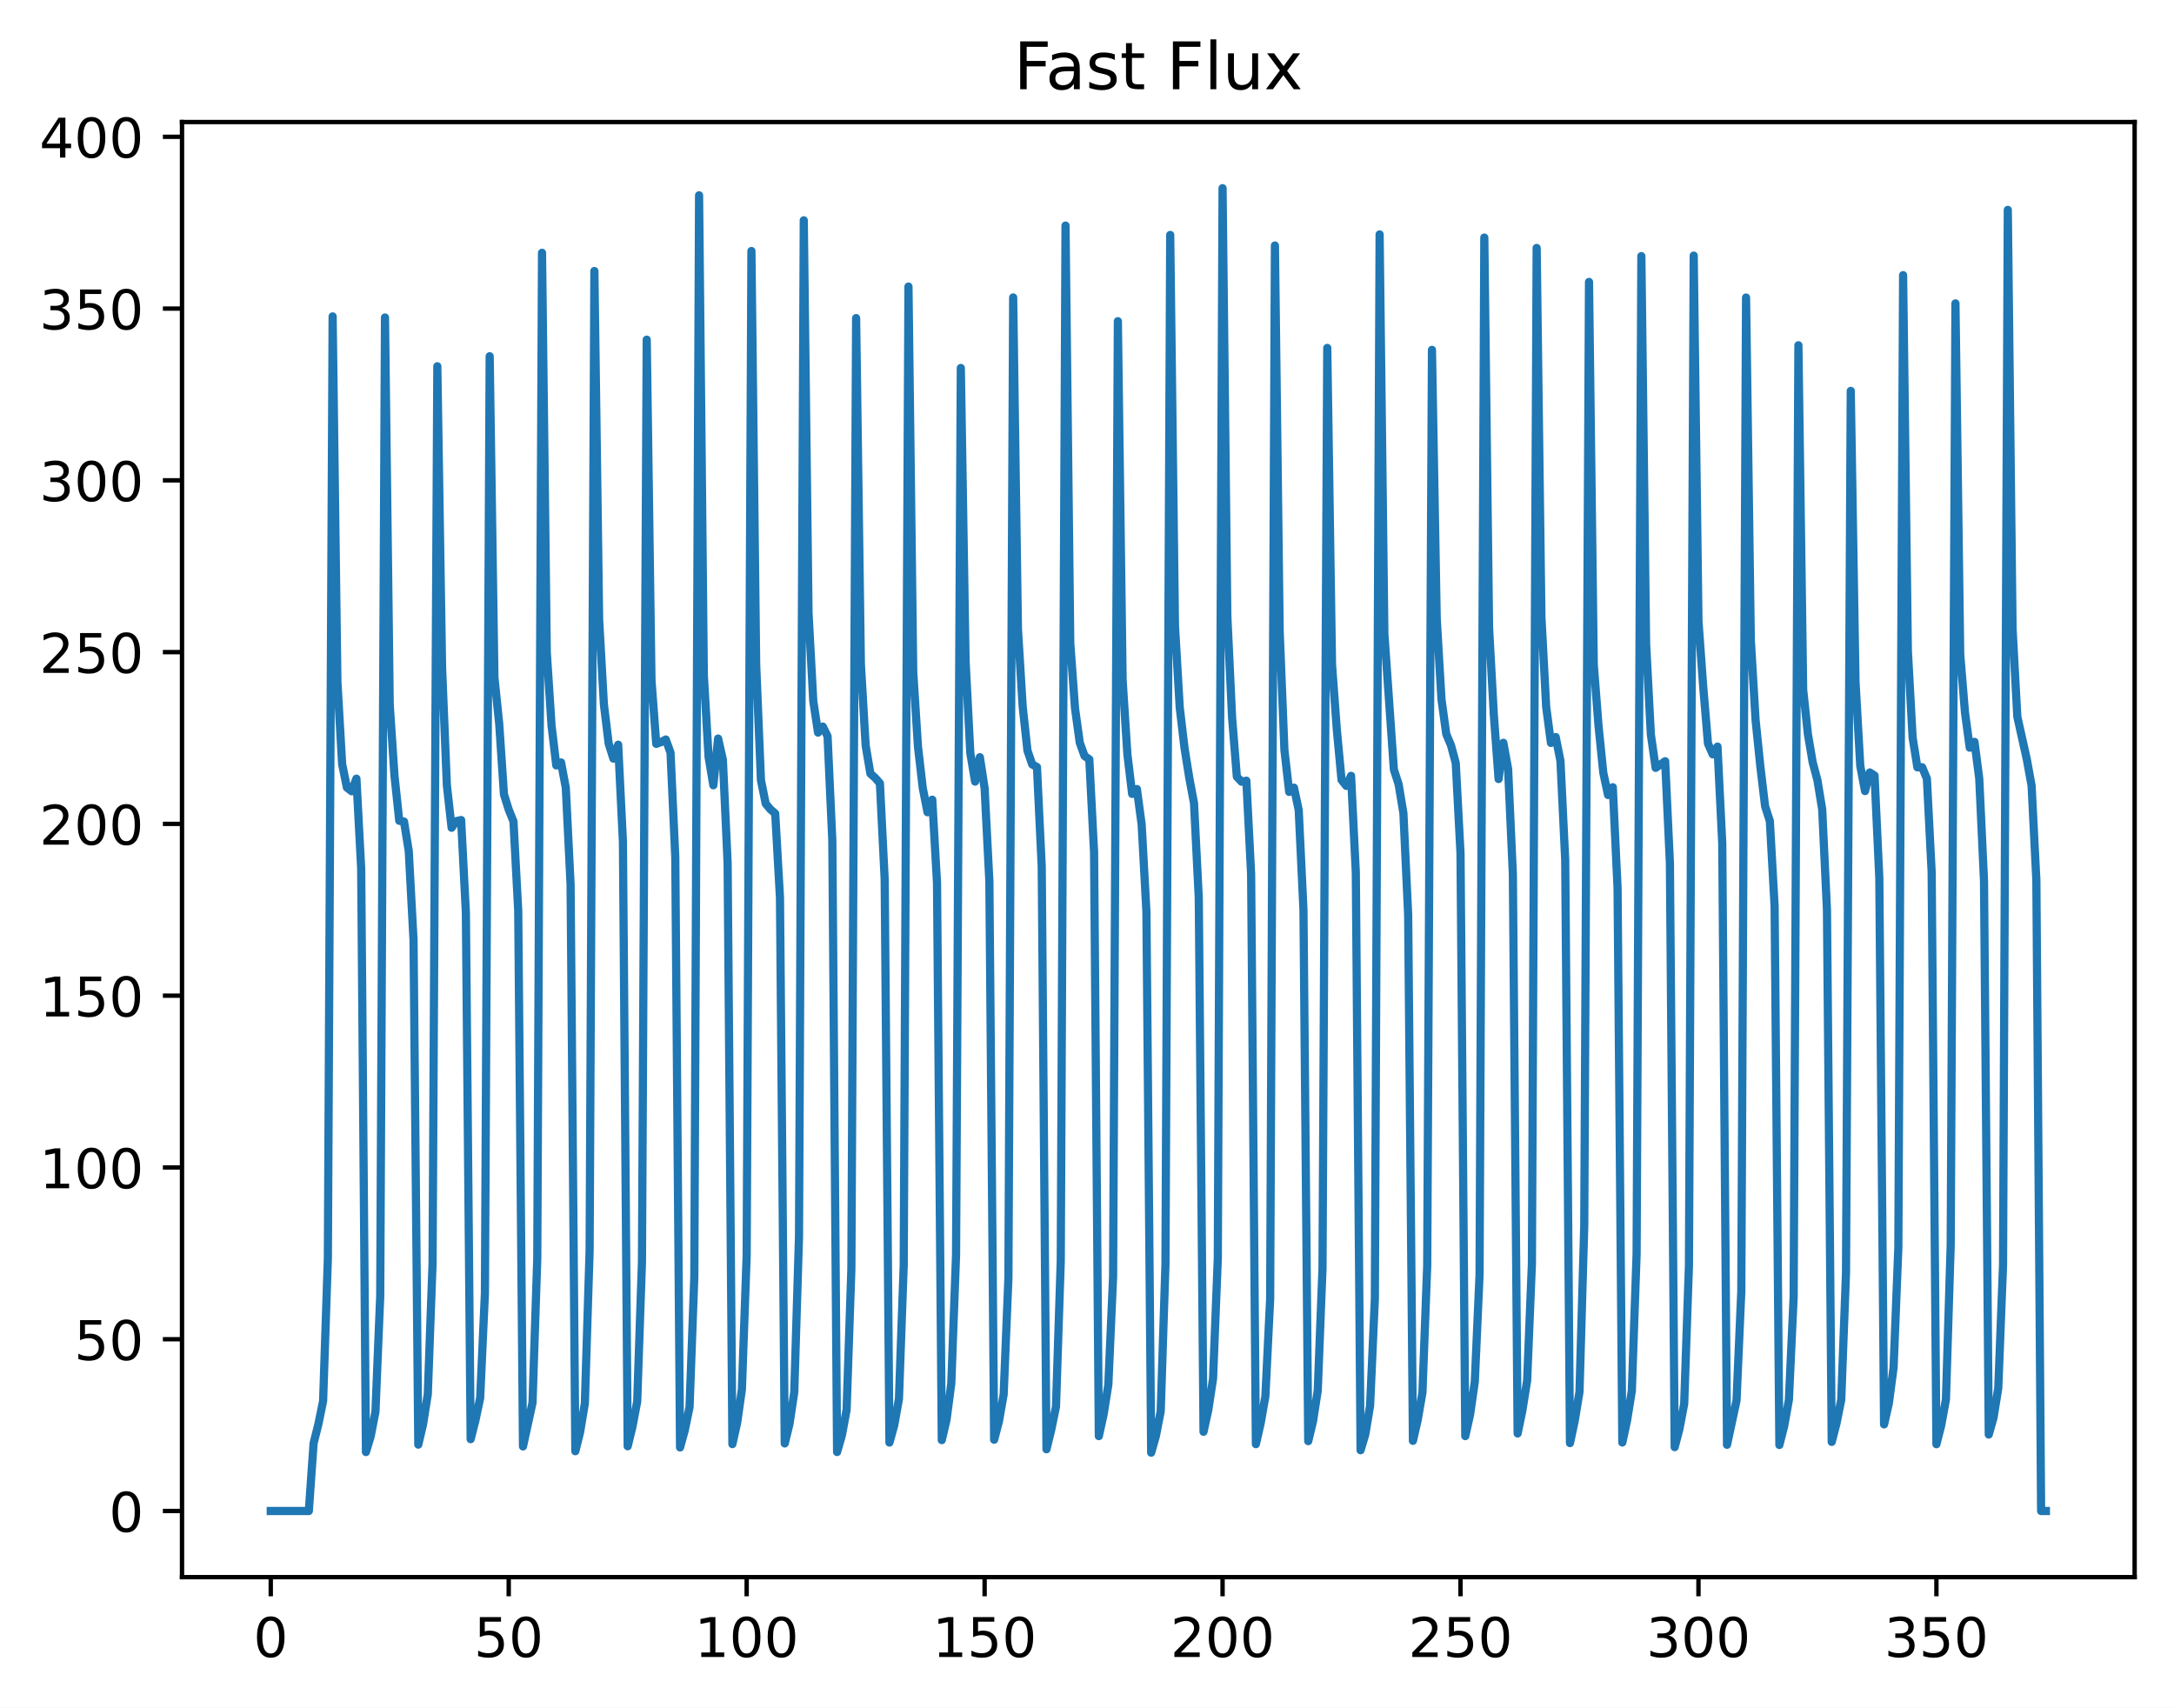
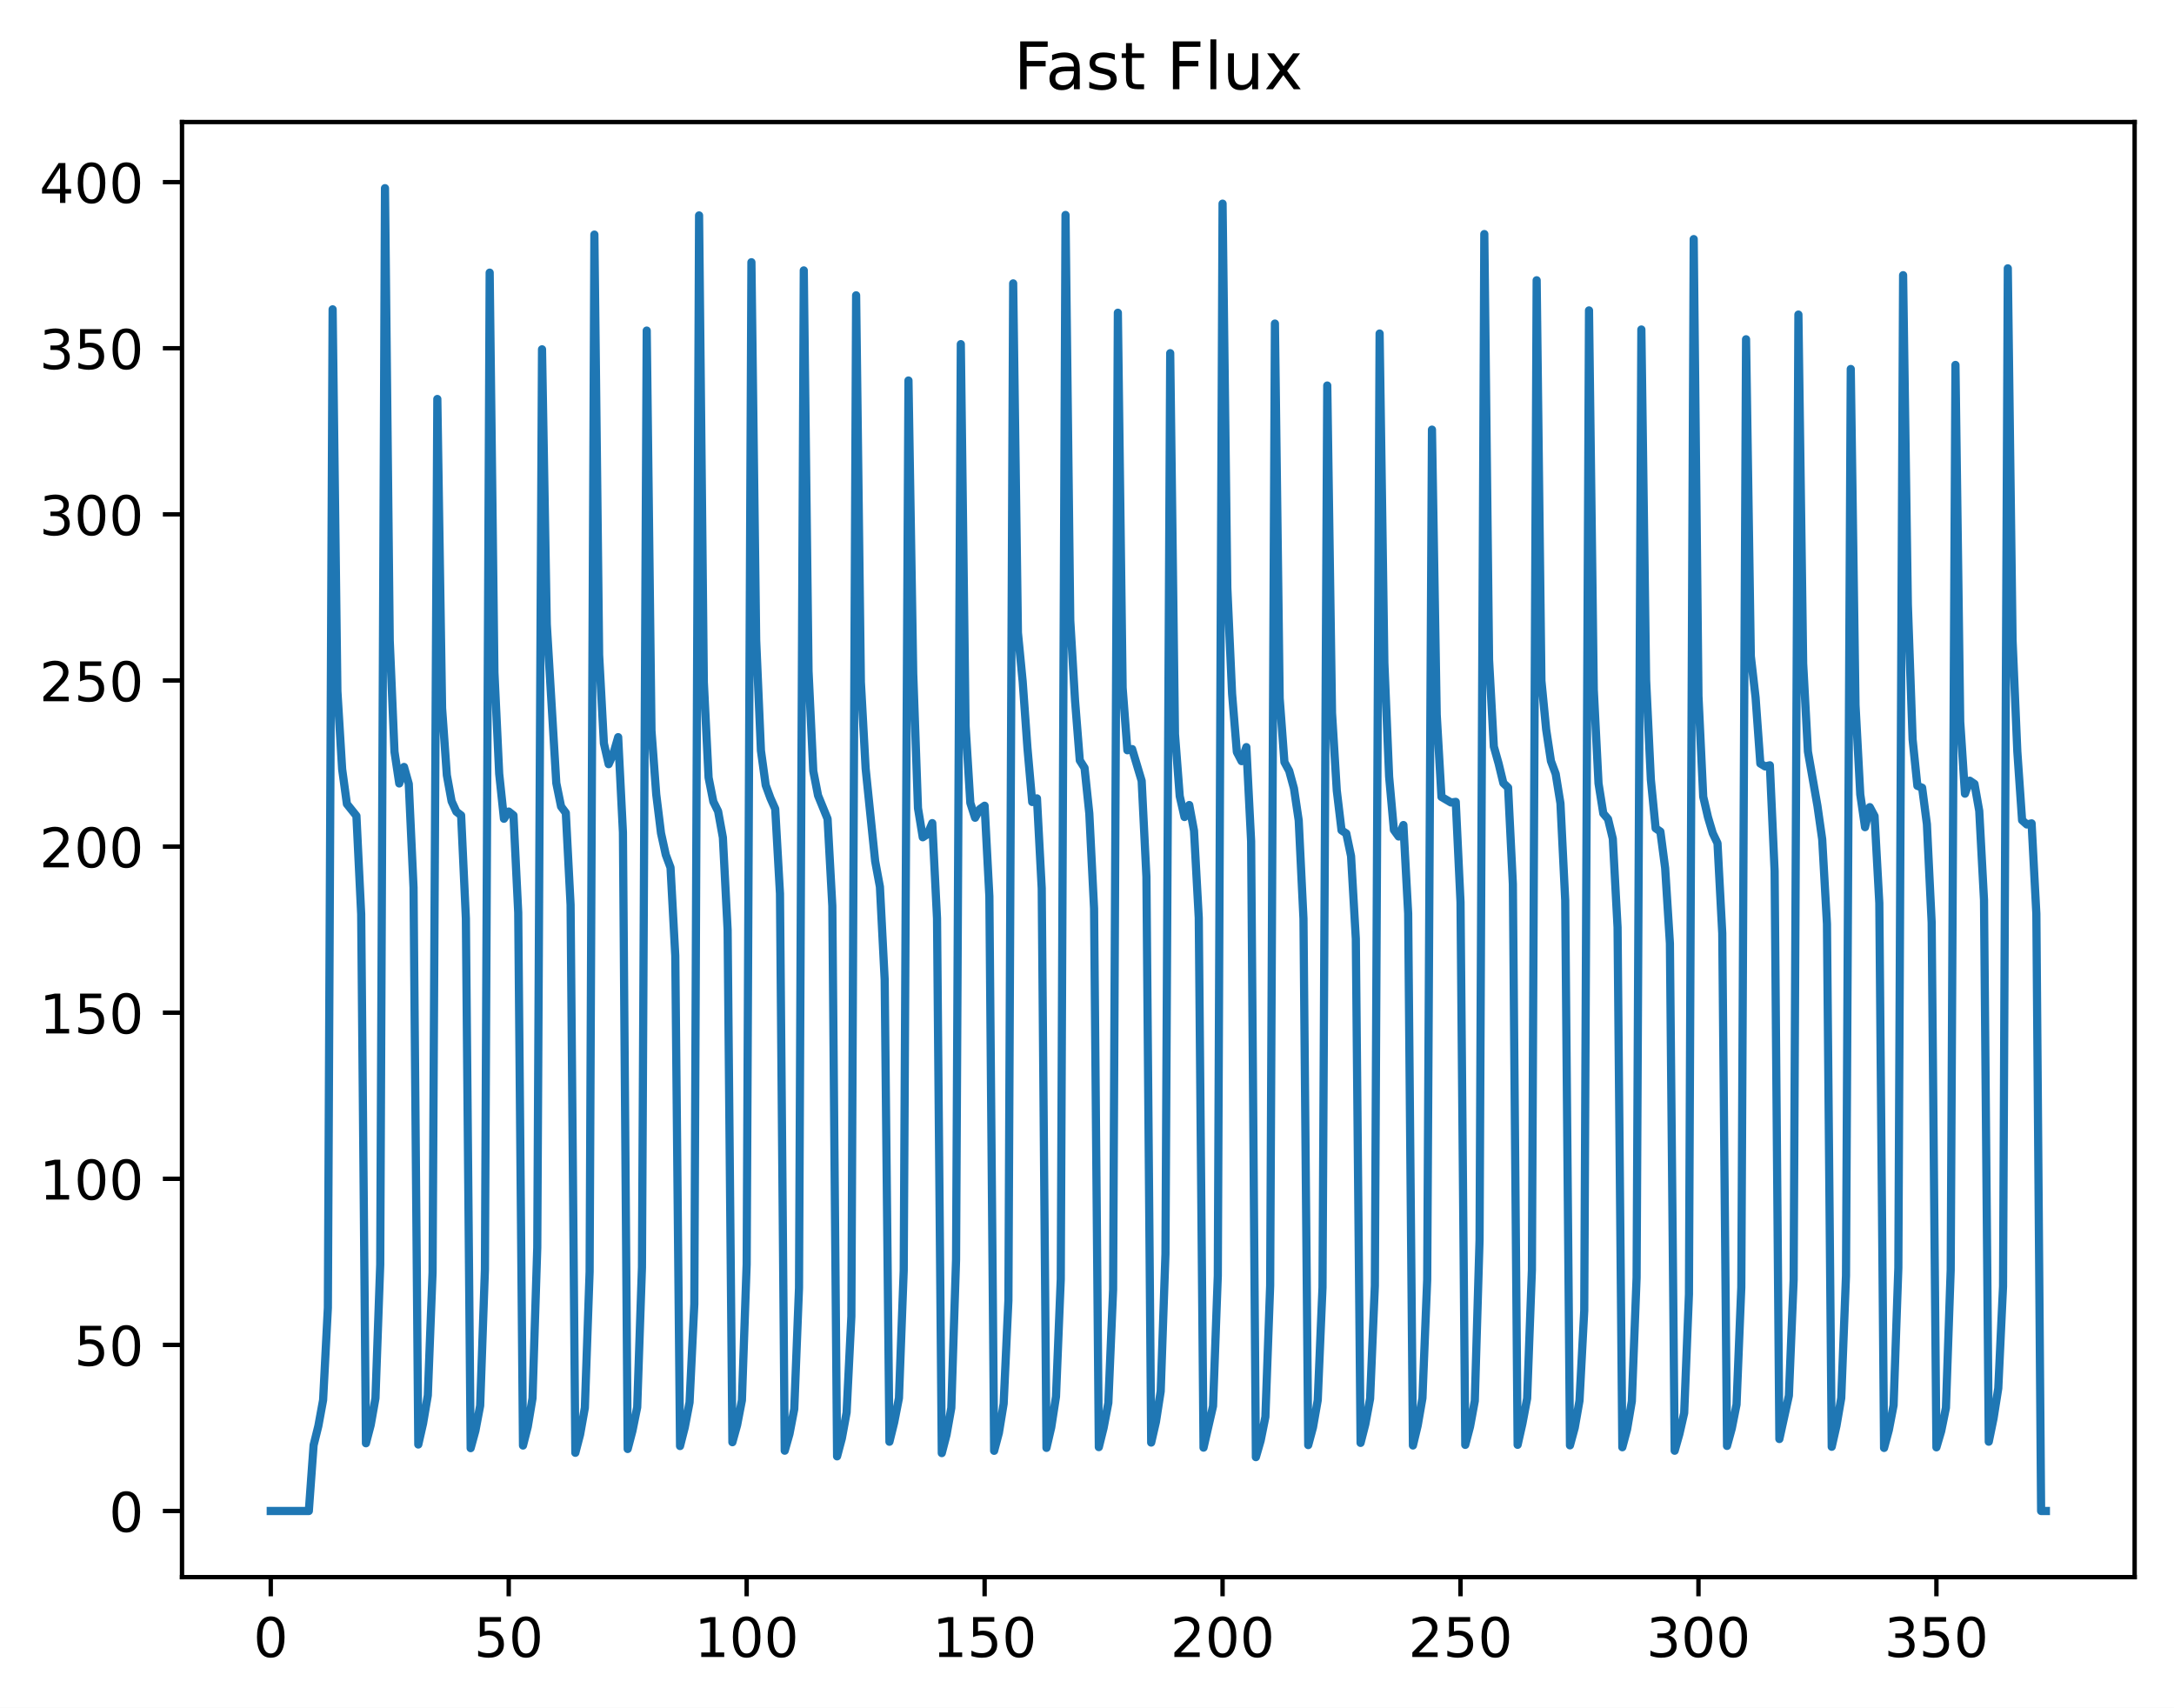
<svg xmlns="http://www.w3.org/2000/svg" xmlns:xlink="http://www.w3.org/1999/xlink" width="397.608pt" height="312.308pt" viewBox="0 0 397.608 312.308" version="1.1">
  <defs>
    <style type="text/css">*{stroke-linejoin: round; stroke-linecap: butt}</style>
  </defs>
  <g id="figure_1">
    <g id="patch_1">
      <path d="M 0 312.308  L 397.608 312.308  L 397.608 0  L 0 0  z " style="fill: #ffffff" />
    </g>
    <g id="axes_1">
      <g id="patch_2">
        <path d="M 33.288 288.43  L 390.408 288.43  L 390.408 22.318  L 33.288 22.318  z " style="fill: #ffffff" />
      </g>
      <g id="matplotlib.axis_1">
        <g id="xtick_1">
          <g id="line2d_1">
            <defs>
-               <path id="m0f42bb0fc6" d="M 0 0  L 0 3.5  " style="stroke: #000000; stroke-width: 0.8" />
+               <path id="m65f16206e1" d="M 0 0  L 0 3.5  " style="stroke: #000000; stroke-width: 0.8" />
            </defs>
            <g>
-               <use xlink:href="#m0f42bb0fc6" x="49.52" y="288.43" style="stroke: #000000; stroke-width: 0.8" />
+               <use xlink:href="#m65f16206e1" x="49.52" y="288.43" style="stroke: #000000; stroke-width: 0.8" />
            </g>
          </g>
          <g id="text_1">
            <g transform="translate(46.33898 303.0286) scale(0.1 -0.1)">
              <defs>
                <path id="DejaVuSans-30" d="M 2034 4250  Q 1547 4250 1301 3770  Q 1056 3291 1056 2328  Q 1056 1369 1301 889  Q 1547 409 2034 409  Q 2525 409 2770 889  Q 3016 1369 3016 2328  Q 3016 3291 2770 3770  Q 2525 4250 2034 4250  z M 2034 4750  Q 2819 4750 3233 4129  Q 3647 3509 3647 2328  Q 3647 1150 3233 529  Q 2819 -91 2034 -91  Q 1250 -91 836 529  Q 422 1150 422 2328  Q 422 3509 836 4129  Q 1250 4750 2034 4750  z " transform="scale(0.015625)" />
              </defs>
              <use xlink:href="#DejaVuSans-30" />
            </g>
          </g>
        </g>
        <g id="xtick_2">
          <g id="line2d_2">
            <g>
-               <use xlink:href="#m0f42bb0fc6" x="93.04" y="288.43" style="stroke: #000000; stroke-width: 0.8" />
+               <use xlink:href="#m65f16206e1" x="93.04" y="288.43" style="stroke: #000000; stroke-width: 0.8" />
            </g>
          </g>
          <g id="text_2">
            <g transform="translate(86.6771 303.0286) scale(0.1 -0.1)">
              <defs>
                <path id="DejaVuSans-35" d="M 691 4666  L 3169 4666  L 3169 4134  L 1269 4134  L 1269 2991  Q 1406 3038 1543 3061  Q 1681 3084 1819 3084  Q 2600 3084 3056 2656  Q 3513 2228 3513 1497  Q 3513 744 3044 326  Q 2575 -91 1722 -91  Q 1428 -91 1123 -41  Q 819 9 494 109  L 494 744  Q 775 591 1075 516  Q 1375 441 1709 441  Q 2250 441 2565 725  Q 2881 1009 2881 1497  Q 2881 1984 2565 2268  Q 2250 2553 1709 2553  Q 1456 2553 1204 2497  Q 953 2441 691 2322  L 691 4666  z " transform="scale(0.015625)" />
              </defs>
              <use xlink:href="#DejaVuSans-35" />
              <use xlink:href="#DejaVuSans-30" x="63.623" />
            </g>
          </g>
        </g>
        <g id="xtick_3">
          <g id="line2d_3">
            <g>
-               <use xlink:href="#m0f42bb0fc6" x="136.559" y="288.43" style="stroke: #000000; stroke-width: 0.8" />
+               <use xlink:href="#m65f16206e1" x="136.559" y="288.43" style="stroke: #000000; stroke-width: 0.8" />
            </g>
          </g>
          <g id="text_3">
            <g transform="translate(127.0152 303.0286) scale(0.1 -0.1)">
              <defs>
                <path id="DejaVuSans-31" d="M 794 531  L 1825 531  L 1825 4091  L 703 3866  L 703 4441  L 1819 4666  L 2450 4666  L 2450 531  L 3481 531  L 3481 0  L 794 0  L 794 531  z " transform="scale(0.015625)" />
              </defs>
              <use xlink:href="#DejaVuSans-31" />
              <use xlink:href="#DejaVuSans-30" x="63.623" />
              <use xlink:href="#DejaVuSans-30" x="127.246" />
            </g>
          </g>
        </g>
        <g id="xtick_4">
          <g id="line2d_4">
            <g>
-               <use xlink:href="#m0f42bb0fc6" x="180.078" y="288.43" style="stroke: #000000; stroke-width: 0.8" />
+               <use xlink:href="#m65f16206e1" x="180.078" y="288.43" style="stroke: #000000; stroke-width: 0.8" />
            </g>
          </g>
          <g id="text_4">
            <g transform="translate(170.5346 303.0286) scale(0.1 -0.1)">
              <use xlink:href="#DejaVuSans-31" />
              <use xlink:href="#DejaVuSans-35" x="63.623" />
              <use xlink:href="#DejaVuSans-30" x="127.246" />
            </g>
          </g>
        </g>
        <g id="xtick_5">
          <g id="line2d_5">
            <g>
-               <use xlink:href="#m0f42bb0fc6" x="223.598" y="288.43" style="stroke: #000000; stroke-width: 0.8" />
+               <use xlink:href="#m65f16206e1" x="223.598" y="288.43" style="stroke: #000000; stroke-width: 0.8" />
            </g>
          </g>
          <g id="text_5">
            <g transform="translate(214.054 303.0286) scale(0.1 -0.1)">
              <defs>
                <path id="DejaVuSans-32" d="M 1228 531  L 3431 531  L 3431 0  L 469 0  L 469 531  Q 828 903 1448 1529  Q 2069 2156 2228 2338  Q 2531 2678 2651 2914  Q 2772 3150 2772 3378  Q 2772 3750 2511 3984  Q 2250 4219 1831 4219  Q 1534 4219 1204 4116  Q 875 4013 500 3803  L 500 4441  Q 881 4594 1212 4672  Q 1544 4750 1819 4750  Q 2544 4750 2975 4387  Q 3406 4025 3406 3419  Q 3406 3131 3298 2873  Q 3191 2616 2906 2266  Q 2828 2175 2409 1742  Q 1991 1309 1228 531  z " transform="scale(0.015625)" />
              </defs>
              <use xlink:href="#DejaVuSans-32" />
              <use xlink:href="#DejaVuSans-30" x="63.623" />
              <use xlink:href="#DejaVuSans-30" x="127.246" />
            </g>
          </g>
        </g>
        <g id="xtick_6">
          <g id="line2d_6">
            <g>
-               <use xlink:href="#m0f42bb0fc6" x="267.117" y="288.43" style="stroke: #000000; stroke-width: 0.8" />
+               <use xlink:href="#m65f16206e1" x="267.117" y="288.43" style="stroke: #000000; stroke-width: 0.8" />
            </g>
          </g>
          <g id="text_6">
            <g transform="translate(257.5734 303.0286) scale(0.1 -0.1)">
              <use xlink:href="#DejaVuSans-32" />
              <use xlink:href="#DejaVuSans-35" x="63.623" />
              <use xlink:href="#DejaVuSans-30" x="127.246" />
            </g>
          </g>
        </g>
        <g id="xtick_7">
          <g id="line2d_7">
            <g>
-               <use xlink:href="#m0f42bb0fc6" x="310.636" y="288.43" style="stroke: #000000; stroke-width: 0.8" />
+               <use xlink:href="#m65f16206e1" x="310.636" y="288.43" style="stroke: #000000; stroke-width: 0.8" />
            </g>
          </g>
          <g id="text_7">
            <g transform="translate(301.0927 303.0286) scale(0.1 -0.1)">
              <defs>
                <path id="DejaVuSans-33" d="M 2597 2516  Q 3050 2419 3304 2112  Q 3559 1806 3559 1356  Q 3559 666 3084 287  Q 2609 -91 1734 -91  Q 1441 -91 1130 -33  Q 819 25 488 141  L 488 750  Q 750 597 1062 519  Q 1375 441 1716 441  Q 2309 441 2620 675  Q 2931 909 2931 1356  Q 2931 1769 2642 2001  Q 2353 2234 1838 2234  L 1294 2234  L 1294 2753  L 1863 2753  Q 2328 2753 2575 2939  Q 2822 3125 2822 3475  Q 2822 3834 2567 4026  Q 2313 4219 1838 4219  Q 1578 4219 1281 4162  Q 984 4106 628 3988  L 628 4550  Q 988 4650 1302 4700  Q 1616 4750 1894 4750  Q 2613 4750 3031 4423  Q 3450 4097 3450 3541  Q 3450 3153 3228 2886  Q 3006 2619 2597 2516  z " transform="scale(0.015625)" />
              </defs>
              <use xlink:href="#DejaVuSans-33" />
              <use xlink:href="#DejaVuSans-30" x="63.623" />
              <use xlink:href="#DejaVuSans-30" x="127.246" />
            </g>
          </g>
        </g>
        <g id="xtick_8">
          <g id="line2d_8">
            <g>
-               <use xlink:href="#m0f42bb0fc6" x="354.156" y="288.43" style="stroke: #000000; stroke-width: 0.8" />
+               <use xlink:href="#m65f16206e1" x="354.156" y="288.43" style="stroke: #000000; stroke-width: 0.8" />
            </g>
          </g>
          <g id="text_8">
            <g transform="translate(344.6121 303.0286) scale(0.1 -0.1)">
              <use xlink:href="#DejaVuSans-33" />
              <use xlink:href="#DejaVuSans-35" x="63.623" />
              <use xlink:href="#DejaVuSans-30" x="127.246" />
            </g>
          </g>
        </g>
      </g>
      <g id="matplotlib.axis_2">
        <g id="ytick_1">
          <g id="line2d_9">
            <defs>
-               <path id="m74c7ab1813" d="M 0 0  L -3.5 0  " style="stroke: #000000; stroke-width: 0.8" />
+               <path id="m6c469bca7f" d="M 0 0  L -3.5 0  " style="stroke: #000000; stroke-width: 0.8" />
            </defs>
            <g>
-               <use xlink:href="#m74c7ab1813" x="33.288" y="276.334" style="stroke: #000000; stroke-width: 0.8" />
+               <use xlink:href="#m6c469bca7f" x="33.288" y="276.334" style="stroke: #000000; stroke-width: 0.8" />
            </g>
          </g>
          <g id="text_9">
            <g transform="translate(19.925 280.1333) scale(0.1 -0.1)">
              <use xlink:href="#DejaVuSans-30" />
            </g>
          </g>
        </g>
        <g id="ytick_2">
          <g id="line2d_10">
            <g>
-               <use xlink:href="#m74c7ab1813" x="33.288" y="244.919" style="stroke: #000000; stroke-width: 0.8" />
+               <use xlink:href="#m6c469bca7f" x="33.288" y="245.956" style="stroke: #000000; stroke-width: 0.8" />
            </g>
          </g>
          <g id="text_10">
-             <g transform="translate(13.5625 248.7187) scale(0.1 -0.1)">
+             <g transform="translate(13.5625 249.7553) scale(0.1 -0.1)">
              <use xlink:href="#DejaVuSans-35" />
              <use xlink:href="#DejaVuSans-30" x="63.623" />
            </g>
          </g>
        </g>
        <g id="ytick_3">
          <g id="line2d_11">
            <g>
-               <use xlink:href="#m74c7ab1813" x="33.288" y="213.505" style="stroke: #000000; stroke-width: 0.8" />
+               <use xlink:href="#m6c469bca7f" x="33.288" y="215.578" style="stroke: #000000; stroke-width: 0.8" />
            </g>
          </g>
          <g id="text_11">
-             <g transform="translate(7.2 217.304) scale(0.1 -0.1)">
+             <g transform="translate(7.2 219.3772) scale(0.1 -0.1)">
              <use xlink:href="#DejaVuSans-31" />
              <use xlink:href="#DejaVuSans-30" x="63.623" />
              <use xlink:href="#DejaVuSans-30" x="127.246" />
            </g>
          </g>
        </g>
        <g id="ytick_4">
          <g id="line2d_12">
            <g>
-               <use xlink:href="#m74c7ab1813" x="33.288" y="182.09" style="stroke: #000000; stroke-width: 0.8" />
+               <use xlink:href="#m6c469bca7f" x="33.288" y="185.2" style="stroke: #000000; stroke-width: 0.8" />
            </g>
          </g>
          <g id="text_12">
-             <g transform="translate(7.2 185.8893) scale(0.1 -0.1)">
+             <g transform="translate(7.2 188.9991) scale(0.1 -0.1)">
              <use xlink:href="#DejaVuSans-31" />
              <use xlink:href="#DejaVuSans-35" x="63.623" />
              <use xlink:href="#DejaVuSans-30" x="127.246" />
            </g>
          </g>
        </g>
        <g id="ytick_5">
          <g id="line2d_13">
            <g>
-               <use xlink:href="#m74c7ab1813" x="33.288" y="150.675" style="stroke: #000000; stroke-width: 0.8" />
+               <use xlink:href="#m6c469bca7f" x="33.288" y="154.822" style="stroke: #000000; stroke-width: 0.8" />
            </g>
          </g>
          <g id="text_13">
-             <g transform="translate(7.2 154.4746) scale(0.1 -0.1)">
+             <g transform="translate(7.2 158.621) scale(0.1 -0.1)">
              <use xlink:href="#DejaVuSans-32" />
              <use xlink:href="#DejaVuSans-30" x="63.623" />
              <use xlink:href="#DejaVuSans-30" x="127.246" />
            </g>
          </g>
        </g>
        <g id="ytick_6">
          <g id="line2d_14">
            <g>
-               <use xlink:href="#m74c7ab1813" x="33.288" y="119.261" style="stroke: #000000; stroke-width: 0.8" />
+               <use xlink:href="#m6c469bca7f" x="33.288" y="124.444" style="stroke: #000000; stroke-width: 0.8" />
            </g>
          </g>
          <g id="text_14">
-             <g transform="translate(7.2 123.0599) scale(0.1 -0.1)">
+             <g transform="translate(7.2 128.2429) scale(0.1 -0.1)">
              <use xlink:href="#DejaVuSans-32" />
              <use xlink:href="#DejaVuSans-35" x="63.623" />
              <use xlink:href="#DejaVuSans-30" x="127.246" />
            </g>
          </g>
        </g>
        <g id="ytick_7">
          <g id="line2d_15">
            <g>
-               <use xlink:href="#m74c7ab1813" x="33.288" y="87.846" style="stroke: #000000; stroke-width: 0.8" />
+               <use xlink:href="#m6c469bca7f" x="33.288" y="94.066" style="stroke: #000000; stroke-width: 0.8" />
            </g>
          </g>
          <g id="text_15">
-             <g transform="translate(7.2 91.64525) scale(0.1 -0.1)">
+             <g transform="translate(7.2 97.8648) scale(0.1 -0.1)">
              <use xlink:href="#DejaVuSans-33" />
              <use xlink:href="#DejaVuSans-30" x="63.623" />
              <use xlink:href="#DejaVuSans-30" x="127.246" />
            </g>
          </g>
        </g>
        <g id="ytick_8">
          <g id="line2d_16">
            <g>
-               <use xlink:href="#m74c7ab1813" x="33.288" y="56.431" style="stroke: #000000; stroke-width: 0.8" />
+               <use xlink:href="#m6c469bca7f" x="33.288" y="63.687" style="stroke: #000000; stroke-width: 0.8" />
            </g>
          </g>
          <g id="text_16">
-             <g transform="translate(7.2 60.23057) scale(0.1 -0.1)">
+             <g transform="translate(7.2 67.48671) scale(0.1 -0.1)">
              <use xlink:href="#DejaVuSans-33" />
              <use xlink:href="#DejaVuSans-35" x="63.623" />
              <use xlink:href="#DejaVuSans-30" x="127.246" />
            </g>
          </g>
        </g>
        <g id="ytick_9">
          <g id="line2d_17">
            <g>
-               <use xlink:href="#m74c7ab1813" x="33.288" y="25.017" style="stroke: #000000; stroke-width: 0.8" />
+               <use xlink:href="#m6c469bca7f" x="33.288" y="33.309" style="stroke: #000000; stroke-width: 0.8" />
            </g>
          </g>
          <g id="text_17">
-             <g transform="translate(7.2 28.81589) scale(0.1 -0.1)">
+             <g transform="translate(7.2 37.10862) scale(0.1 -0.1)">
              <defs>
                <path id="DejaVuSans-34" d="M 2419 4116  L 825 1625  L 2419 1625  L 2419 4116  z M 2253 4666  L 3047 4666  L 3047 1625  L 3713 1625  L 3713 1100  L 3047 1100  L 3047 0  L 2419 0  L 2419 1100  L 313 1100  L 313 1709  L 2253 4666  z " transform="scale(0.015625)" />
              </defs>
              <use xlink:href="#DejaVuSans-34" />
              <use xlink:href="#DejaVuSans-30" x="63.623" />
              <use xlink:href="#DejaVuSans-30" x="127.246" />
            </g>
          </g>
        </g>
      </g>
      <g id="line2d_18">
-         <path d="M 49.52 276.334  L 56.483 276.334  L 57.354 263.94  L 58.224 260.468  L 59.094 256.221  L 59.965 230.092  L 60.835 57.864  L 61.706 124.635  L 62.576 139.753  L 63.446 144.029  L 64.317 144.704  L 65.187 142.402  L 66.058 158.855  L 66.928 265.552  L 67.798 262.657  L 68.669 258.162  L 69.539 237.021  L 70.41 58.062  L 71.28 128.947  L 72.15 141.893  L 73.021 150.104  L 73.891 150.248  L 74.761 155.67  L 75.632 171.942  L 76.502 264.192  L 77.373 260.477  L 78.243 254.927  L 79.113 231.029  L 79.984 66.983  L 80.854 122.129  L 81.725 143.571  L 82.595 151.38  L 83.465 150.169  L 84.336 149.969  L 85.206 166.9  L 86.077 263.196  L 86.947 259.78  L 87.817 255.674  L 88.688 236.524  L 89.558 65.15  L 90.428 123.903  L 91.299 132.337  L 92.169 145.278  L 93.04 148.06  L 93.91 150.225  L 94.78 166.531  L 95.651 264.523  L 97.392 256.537  L 98.262 230.175  L 99.132 46.231  L 100.003 119.337  L 100.873 132.694  L 101.743 139.983  L 102.614 139.438  L 103.484 144.093  L 104.355 161.741  L 105.225 265.4  L 106.095 261.908  L 106.966 256.638  L 107.836 228.664  L 108.707 49.565  L 109.577 113.321  L 110.447 128.824  L 111.318 135.974  L 112.188 138.739  L 113.059 136.193  L 113.929 153.941  L 114.799 264.491  L 115.67 260.918  L 116.54 256.313  L 117.41 230.823  L 118.281 62.118  L 119.151 124.404  L 120.022 136.038  L 120.892 135.727  L 121.762 135.238  L 122.633 137.65  L 123.503 156.736  L 124.374 264.711  L 125.244 261.55  L 126.114 257.34  L 126.985 233.527  L 127.855 35.718  L 128.725 123.519  L 129.596 138.442  L 130.466 143.612  L 131.337 135.066  L 132.207 138.938  L 133.077 157.838  L 133.948 264.099  L 134.818 260.21  L 135.689 254.088  L 136.559 229.624  L 137.429 45.906  L 138.3 121.613  L 139.17 142.663  L 140.041 146.981  L 140.911 148.022  L 141.781 148.774  L 142.652 164.138  L 143.522 263.979  L 144.392 260.41  L 145.263 254.617  L 146.133 226.17  L 147.004 40.29  L 147.874 112.137  L 148.744 128.213  L 149.615 133.979  L 150.485 132.883  L 151.356 134.646  L 152.226 153.737  L 153.096 265.545  L 153.967 262.52  L 154.837 257.829  L 155.708 232.137  L 156.578 58.171  L 157.448 121.453  L 158.319 136.341  L 159.189 141.474  L 160.059 142.25  L 160.93 143.255  L 161.8 160.782  L 162.671 263.818  L 163.541 260.684  L 164.411 255.831  L 165.282 231.371  L 166.152 52.405  L 167.023 122.931  L 167.893 136.589  L 168.763 144.089  L 169.634 148.538  L 170.504 146.251  L 171.374 161.499  L 172.245 263.367  L 173.115 259.63  L 173.986 253.001  L 174.856 229.484  L 175.726 67.296  L 176.597 120.906  L 177.467 137.76  L 178.338 142.939  L 179.208 138.478  L 180.078 144.155  L 180.949 161.2  L 181.819 263.297  L 182.69 259.975  L 183.56 255.025  L 184.43 233.754  L 185.301 54.396  L 186.171 115.003  L 187.041 129.221  L 187.912 137.259  L 188.782 139.797  L 189.653 140.274  L 190.523 158.469  L 191.393 265.044  L 192.264 261.466  L 193.134 257.252  L 194.005 230.587  L 194.875 41.253  L 195.745 117.651  L 196.616 129.572  L 197.486 135.839  L 198.356 138.256  L 199.227 138.865  L 200.097 155.871  L 200.968 262.638  L 201.838 258.687  L 202.708 253.209  L 203.579 233.446  L 204.449 58.741  L 205.32 124.404  L 206.19 137.944  L 207.06 145.189  L 207.931 144.304  L 208.801 150.777  L 209.672 166.72  L 210.542 265.665  L 211.412 262.582  L 212.283 258.1  L 213.153 231.225  L 214.023 42.964  L 214.894 114.48  L 215.764 129.402  L 216.635 136.77  L 217.505 142.231  L 218.375 146.878  L 219.246 164.165  L 220.116 261.84  L 220.987 257.847  L 221.857 252.142  L 222.727 230.163  L 223.598 34.414  L 224.468 112.683  L 225.339 131.19  L 226.209 142.048  L 227.079 142.966  L 227.95 142.773  L 228.82 159.843  L 229.69 264.108  L 230.561 260.303  L 231.431 255.32  L 232.302 237.519  L 233.172 44.899  L 234.042 115.501  L 234.913 137.203  L 235.783 144.824  L 236.654 144.051  L 237.524 148.139  L 238.394 166.394  L 239.265 263.559  L 240.135 259.942  L 241.005 254.316  L 241.876 231.968  L 242.746 63.63  L 243.617 121.546  L 244.487 133.358  L 245.357 142.635  L 246.228 143.724  L 247.098 141.883  L 247.969 159.547  L 248.839 265.217  L 249.709 262.302  L 250.58 257.055  L 251.45 237.553  L 252.321 42.871  L 253.191 115.926  L 254.932 140.75  L 255.802 143.457  L 256.672 148.717  L 257.543 167.305  L 258.413 263.502  L 259.284 259.706  L 260.154 254.669  L 261.024 231.508  L 261.895 63.983  L 262.765 113.148  L 263.636 127.891  L 264.506 134.237  L 265.376 136.305  L 266.247 139.554  L 267.117 156.073  L 267.987 262.636  L 268.858 258.745  L 269.728 252.716  L 270.599 233.16  L 271.469 43.444  L 272.339 114.782  L 273.21 130.756  L 274.08 142.47  L 274.951 135.842  L 275.821 140.616  L 276.691 159.828  L 277.562 262.152  L 278.432 257.945  L 279.303 252.471  L 280.173 231.15  L 281.043 45.348  L 281.914 112.849  L 282.784 129.276  L 283.654 135.869  L 284.525 134.789  L 285.395 139.161  L 286.266 157.269  L 287.136 263.915  L 288.006 259.83  L 288.877 254.535  L 289.747 224.201  L 290.618 51.56  L 291.488 121.551  L 292.358 132.748  L 293.229 141.32  L 294.099 145.393  L 294.97 143.971  L 295.84 162.45  L 296.71 263.807  L 297.581 259.763  L 298.451 254.344  L 299.321 229.385  L 300.192 46.84  L 301.062 117.771  L 301.933 134.358  L 302.803 140.431  L 304.544 139.212  L 305.414 157.861  L 306.285 264.655  L 307.155 261.336  L 308.025 256.727  L 308.896 231.372  L 309.766 46.747  L 310.636 113.599  L 311.507 125.635  L 312.377 135.989  L 313.248 137.957  L 314.118 136.539  L 314.988 154.278  L 315.859 264.219  L 317.6 256.128  L 318.47 236.176  L 319.34 54.415  L 320.211 117.082  L 321.081 131.656  L 321.952 140.155  L 322.822 147.453  L 323.692 150.163  L 324.563 165.771  L 325.433 264.258  L 326.303 260.843  L 327.174 256.007  L 328.044 237.207  L 328.915 63.144  L 329.785 126.143  L 330.655 134.294  L 331.526 139.426  L 332.396 142.693  L 333.267 148.024  L 334.137 166.395  L 335.007 263.697  L 335.878 260.324  L 336.748 255.988  L 337.618 232.815  L 338.489 71.485  L 339.359 124.743  L 340.23 140.066  L 341.1 144.671  L 341.97 141.271  L 342.841 141.832  L 343.711 160.503  L 344.582 260.495  L 345.452 256.645  L 346.322 250.095  L 347.193 228.193  L 348.063 50.32  L 348.934 119.062  L 349.804 134.895  L 350.674 140.331  L 351.545 140.317  L 352.415 142.398  L 353.285 159.493  L 354.156 264.118  L 355.026 260.715  L 355.897 255.95  L 356.767 227.663  L 357.637 55.486  L 358.508 119.681  L 359.378 130.278  L 360.249 136.742  L 361.119 135.674  L 361.989 142.38  L 362.86 161.081  L 363.73 262.348  L 364.601 259.268  L 365.471 253.838  L 366.341 231.364  L 367.212 38.385  L 368.082 114.956  L 368.952 131.07  L 370.693 138.892  L 371.564 143.697  L 372.434 160.949  L 373.304 276.334  L 374.175 276.334  L 374.175 276.334  " clip-path="url(#pbda773f7d9)" style="fill: none; stroke: #1f77b4; stroke-width: 1.5; stroke-linecap: square" />
+         <path d="M 49.52 276.334  L 56.483 276.334  L 57.354 264.306  L 58.224 260.785  L 59.094 256.042  L 59.965 239.166  L 60.835 56.571  L 61.706 126.394  L 62.576 140.664  L 63.446 147.03  L 65.187 149.203  L 66.058 167.188  L 66.928 263.945  L 67.798 260.616  L 68.669 255.705  L 69.539 231.295  L 70.41 34.414  L 71.28 117.146  L 72.15 137.489  L 73.021 143.28  L 73.891 140.261  L 74.761 143.36  L 75.632 162.314  L 76.502 264.172  L 77.373 260.335  L 78.243 255.188  L 79.113 232.707  L 79.984 72.967  L 80.854 129.511  L 81.725 141.769  L 82.595 146.533  L 83.465 148.439  L 84.336 149.115  L 85.206 168.003  L 86.077 264.84  L 86.947 261.661  L 87.817 257.078  L 88.688 232.18  L 89.558 49.861  L 90.428 123.004  L 91.299 141.499  L 92.169 149.736  L 93.04 148.42  L 93.91 149.109  L 94.78 166.903  L 95.651 264.359  L 96.521 260.933  L 97.392 255.705  L 98.262 228.147  L 99.132 63.883  L 100.003 114.144  L 101.743 143.212  L 102.614 147.493  L 103.484 148.66  L 104.355 165.489  L 105.225 265.69  L 106.095 262.346  L 106.966 257.454  L 107.836 232.569  L 108.707 42.902  L 109.577 119.764  L 110.447 135.948  L 111.318 139.753  L 112.188 137.81  L 113.059 134.809  L 113.929 152.227  L 114.799 264.99  L 115.67 261.67  L 116.54 257.361  L 117.41 231.762  L 118.281 60.457  L 119.151 133.631  L 120.022 145.288  L 120.892 152.357  L 121.762 156.31  L 122.633 158.659  L 123.503 174.786  L 124.374 264.453  L 125.244 261.022  L 126.114 256.47  L 126.985 238.474  L 127.855 39.397  L 128.725 124.763  L 129.596 142.205  L 130.466 146.61  L 131.337 148.377  L 132.207 153.159  L 133.077 170.097  L 133.948 263.754  L 134.818 260.611  L 135.689 256.088  L 136.559 231.188  L 137.429 47.958  L 138.3 117.121  L 139.17 137.281  L 140.041 143.594  L 140.911 145.974  L 141.781 147.929  L 142.652 163.435  L 143.522 265.304  L 144.392 262.231  L 145.263 257.683  L 146.133 235.516  L 147.004 49.453  L 147.874 122.752  L 148.744 141.003  L 149.615 145.483  L 151.356 149.752  L 152.226 165.683  L 153.096 266.337  L 153.967 263.054  L 154.837 258.32  L 155.708 240.744  L 156.578 54.008  L 157.448 124.722  L 158.319 140.547  L 160.059 157.494  L 160.93 162.184  L 161.8 179.167  L 162.671 263.669  L 163.541 260.132  L 164.411 255.677  L 165.282 232.355  L 166.152 69.587  L 167.023 123.182  L 167.893 147.793  L 168.763 153.12  L 169.634 152.563  L 170.504 150.533  L 171.374 167.957  L 172.245 265.744  L 173.115 262.392  L 173.986 257.471  L 174.856 230.349  L 175.726 62.936  L 176.597 132.729  L 177.467 146.838  L 178.338 149.549  L 179.208 147.97  L 180.078 147.352  L 180.949 163.947  L 181.819 265.325  L 182.69 262.046  L 183.56 256.702  L 184.43 237.821  L 185.301 51.827  L 186.171 115.718  L 187.041 124.644  L 187.912 136.782  L 188.782 146.672  L 189.653 146.007  L 190.523 162.474  L 191.393 264.787  L 192.264 261.038  L 193.134 255.414  L 194.005 233.951  L 194.875 39.313  L 195.745 113.49  L 196.616 128.109  L 197.486 139.059  L 198.356 140.437  L 199.227 148.772  L 200.097 166.182  L 200.968 264.649  L 201.838 261.139  L 202.708 256.55  L 203.579 235.853  L 204.449 57.193  L 205.32 125.796  L 206.19 137.208  L 207.06 136.992  L 208.801 142.805  L 209.672 160.352  L 210.542 263.817  L 211.412 260.032  L 212.283 254.434  L 213.153 229.321  L 214.023 64.59  L 214.894 134.256  L 215.764 145.606  L 216.635 149.417  L 217.505 147.221  L 218.375 151.925  L 219.246 167.863  L 220.116 264.744  L 221.857 257.147  L 222.727 233.313  L 223.598 37.244  L 224.468 107.486  L 225.339 126.86  L 226.209 137.532  L 227.079 139.199  L 227.95 136.631  L 228.82 153.845  L 229.69 266.481  L 230.561 263.464  L 231.431 259.123  L 232.302 235.13  L 233.172 59.175  L 234.042 127.707  L 234.913 139.378  L 235.783 140.975  L 236.654 144.174  L 237.524 150.039  L 238.394 168.013  L 239.265 264.279  L 240.135 261.039  L 241.005 256.061  L 241.876 235.448  L 242.746 70.505  L 243.617 130.376  L 244.487 144.575  L 245.357 151.852  L 246.228 152.427  L 247.098 156.567  L 247.969 171.691  L 248.839 263.878  L 249.709 260.462  L 250.58 255.787  L 251.45 235.127  L 252.321 60.997  L 253.191 121.243  L 254.061 142.042  L 254.932 151.781  L 255.802 152.978  L 256.672 150.881  L 257.543 167.058  L 258.413 264.35  L 259.284 260.707  L 260.154 255.682  L 261.024 234.023  L 261.895 78.573  L 262.765 130.694  L 263.636 145.74  L 265.376 146.763  L 266.247 146.646  L 267.117 164.983  L 267.987 264.238  L 268.858 260.916  L 269.728 256.193  L 270.599 226.767  L 271.469 42.805  L 272.339 120.656  L 273.21 136.528  L 274.08 139.622  L 274.951 143.216  L 275.821 144.037  L 276.691 161.675  L 277.562 264.23  L 278.432 260.374  L 279.303 255.747  L 280.173 232.268  L 281.043 51.256  L 281.914 124.516  L 282.784 133.424  L 283.654 139.179  L 284.525 141.534  L 285.395 146.924  L 286.266 164.673  L 287.136 264.327  L 288.006 261.115  L 288.877 256.161  L 289.747 239.674  L 290.618 56.769  L 291.488 126.126  L 292.358 143.27  L 293.229 148.764  L 294.099 149.785  L 294.97 153.39  L 295.84 169.607  L 296.71 264.672  L 297.581 261.408  L 298.451 256.26  L 299.321 233.655  L 300.192 60.262  L 301.062 124.332  L 301.933 142.612  L 302.803 151.48  L 303.673 152.083  L 304.544 158.759  L 305.414 172.524  L 306.285 265.311  L 307.155 262.229  L 308.025 258.406  L 308.896 236.668  L 309.766 43.727  L 310.636 127.304  L 311.507 145.71  L 312.377 149.451  L 313.248 152.388  L 314.118 154.206  L 314.988 170.667  L 315.859 264.43  L 316.729 261.243  L 317.6 256.865  L 318.47 235.431  L 319.34 62.047  L 320.211 119.986  L 321.081 127.538  L 321.952 139.633  L 322.822 140.163  L 323.692 139.956  L 324.563 159.303  L 325.433 263.168  L 327.174 255.225  L 328.044 234.03  L 328.915 57.53  L 329.785 121.336  L 330.655 137.439  L 332.396 147.377  L 333.267 153.498  L 334.137 168.958  L 335.007 264.587  L 335.878 260.739  L 336.748 255.676  L 337.618 233.294  L 338.489 67.482  L 339.359 128.956  L 340.23 145.287  L 341.1 151.274  L 341.97 147.61  L 342.841 149.248  L 343.711 165.141  L 344.582 264.799  L 345.452 261.546  L 346.322 257  L 347.193 231.862  L 348.063 50.326  L 348.934 110.599  L 349.804 135.246  L 350.674 143.711  L 351.545 144.063  L 352.415 150.723  L 353.285 168.691  L 354.156 264.687  L 355.026 261.732  L 355.897 257.459  L 356.767 232.267  L 357.637 66.739  L 358.508 131.972  L 359.378 145.15  L 360.249 142.774  L 361.119 143.364  L 361.989 148.298  L 362.86 164.604  L 363.73 263.659  L 364.601 259.416  L 365.471 253.885  L 366.341 235.247  L 367.212 49.073  L 368.082 117.057  L 368.952 137.427  L 369.823 150.007  L 370.693 150.779  L 371.564 150.578  L 372.434 167.131  L 373.304 276.334  L 374.175 276.334  L 374.175 276.334  " clip-path="url(#p95ca156178)" style="fill: none; stroke: #1f77b4; stroke-width: 1.5; stroke-linecap: square" />
      </g>
      <g id="patch_3">
        <path d="M 33.288 288.43  L 33.288 22.318  " style="fill: none; stroke: #000000; stroke-width: 0.8; stroke-linejoin: miter; stroke-linecap: square" />
      </g>
      <g id="patch_4">
        <path d="M 390.408 288.43  L 390.408 22.318  " style="fill: none; stroke: #000000; stroke-width: 0.8; stroke-linejoin: miter; stroke-linecap: square" />
      </g>
      <g id="patch_5">
        <path d="M 33.288 288.43  L 390.408 288.43  " style="fill: none; stroke: #000000; stroke-width: 0.8; stroke-linejoin: miter; stroke-linecap: square" />
      </g>
      <g id="patch_6">
        <path d="M 33.288 22.318  L 390.408 22.318  " style="fill: none; stroke: #000000; stroke-width: 0.8; stroke-linejoin: miter; stroke-linecap: square" />
      </g>
      <g id="text_18">
        <g transform="translate(185.4109 16.31812) scale(0.12 -0.12)">
          <defs>
            <path id="DejaVuSans-46" d="M 628 4666  L 3309 4666  L 3309 4134  L 1259 4134  L 1259 2759  L 3109 2759  L 3109 2228  L 1259 2228  L 1259 0  L 628 0  L 628 4666  z " transform="scale(0.015625)" />
            <path id="DejaVuSans-61" d="M 2194 1759  Q 1497 1759 1228 1600  Q 959 1441 959 1056  Q 959 750 1161 570  Q 1363 391 1709 391  Q 2188 391 2477 730  Q 2766 1069 2766 1631  L 2766 1759  L 2194 1759  z M 3341 1997  L 3341 0  L 2766 0  L 2766 531  Q 2569 213 2275 61  Q 1981 -91 1556 -91  Q 1019 -91 701 211  Q 384 513 384 1019  Q 384 1609 779 1909  Q 1175 2209 1959 2209  L 2766 2209  L 2766 2266  Q 2766 2663 2505 2880  Q 2244 3097 1772 3097  Q 1472 3097 1187 3025  Q 903 2953 641 2809  L 641 3341  Q 956 3463 1253 3523  Q 1550 3584 1831 3584  Q 2591 3584 2966 3190  Q 3341 2797 3341 1997  z " transform="scale(0.015625)" />
            <path id="DejaVuSans-73" d="M 2834 3397  L 2834 2853  Q 2591 2978 2328 3040  Q 2066 3103 1784 3103  Q 1356 3103 1142 2972  Q 928 2841 928 2578  Q 928 2378 1081 2264  Q 1234 2150 1697 2047  L 1894 2003  Q 2506 1872 2764 1633  Q 3022 1394 3022 966  Q 3022 478 2636 193  Q 2250 -91 1575 -91  Q 1294 -91 989 -36  Q 684 19 347 128  L 347 722  Q 666 556 975 473  Q 1284 391 1588 391  Q 1994 391 2212 530  Q 2431 669 2431 922  Q 2431 1156 2273 1281  Q 2116 1406 1581 1522  L 1381 1569  Q 847 1681 609 1914  Q 372 2147 372 2553  Q 372 3047 722 3315  Q 1072 3584 1716 3584  Q 2034 3584 2315 3537  Q 2597 3491 2834 3397  z " transform="scale(0.015625)" />
            <path id="DejaVuSans-74" d="M 1172 4494  L 1172 3500  L 2356 3500  L 2356 3053  L 1172 3053  L 1172 1153  Q 1172 725 1289 603  Q 1406 481 1766 481  L 2356 481  L 2356 0  L 1766 0  Q 1100 0 847 248  Q 594 497 594 1153  L 594 3053  L 172 3053  L 172 3500  L 594 3500  L 594 4494  L 1172 4494  z " transform="scale(0.015625)" />
            <path id="DejaVuSans-20" transform="scale(0.015625)" />
            <path id="DejaVuSans-6c" d="M 603 4863  L 1178 4863  L 1178 0  L 603 0  L 603 4863  z " transform="scale(0.015625)" />
            <path id="DejaVuSans-75" d="M 544 1381  L 544 3500  L 1119 3500  L 1119 1403  Q 1119 906 1312 657  Q 1506 409 1894 409  Q 2359 409 2629 706  Q 2900 1003 2900 1516  L 2900 3500  L 3475 3500  L 3475 0  L 2900 0  L 2900 538  Q 2691 219 2414 64  Q 2138 -91 1772 -91  Q 1169 -91 856 284  Q 544 659 544 1381  z M 1991 3584  L 1991 3584  z " transform="scale(0.015625)" />
            <path id="DejaVuSans-78" d="M 3513 3500  L 2247 1797  L 3578 0  L 2900 0  L 1881 1375  L 863 0  L 184 0  L 1544 1831  L 300 3500  L 978 3500  L 1906 2253  L 2834 3500  L 3513 3500  z " transform="scale(0.015625)" />
          </defs>
          <use xlink:href="#DejaVuSans-46" />
          <use xlink:href="#DejaVuSans-61" x="48.395" />
          <use xlink:href="#DejaVuSans-73" x="109.674" />
          <use xlink:href="#DejaVuSans-74" x="161.773" />
          <use xlink:href="#DejaVuSans-20" x="200.982" />
          <use xlink:href="#DejaVuSans-46" x="232.77" />
          <use xlink:href="#DejaVuSans-6c" x="290.289" />
          <use xlink:href="#DejaVuSans-75" x="318.072" />
          <use xlink:href="#DejaVuSans-78" x="381.451" />
        </g>
      </g>
    </g>
  </g>
  <defs>
-     <clipPath id="pbda773f7d9">
+     <clipPath id="p95ca156178">
      <rect x="33.288" y="22.318" width="357.12" height="266.112" />
    </clipPath>
  </defs>
</svg>
